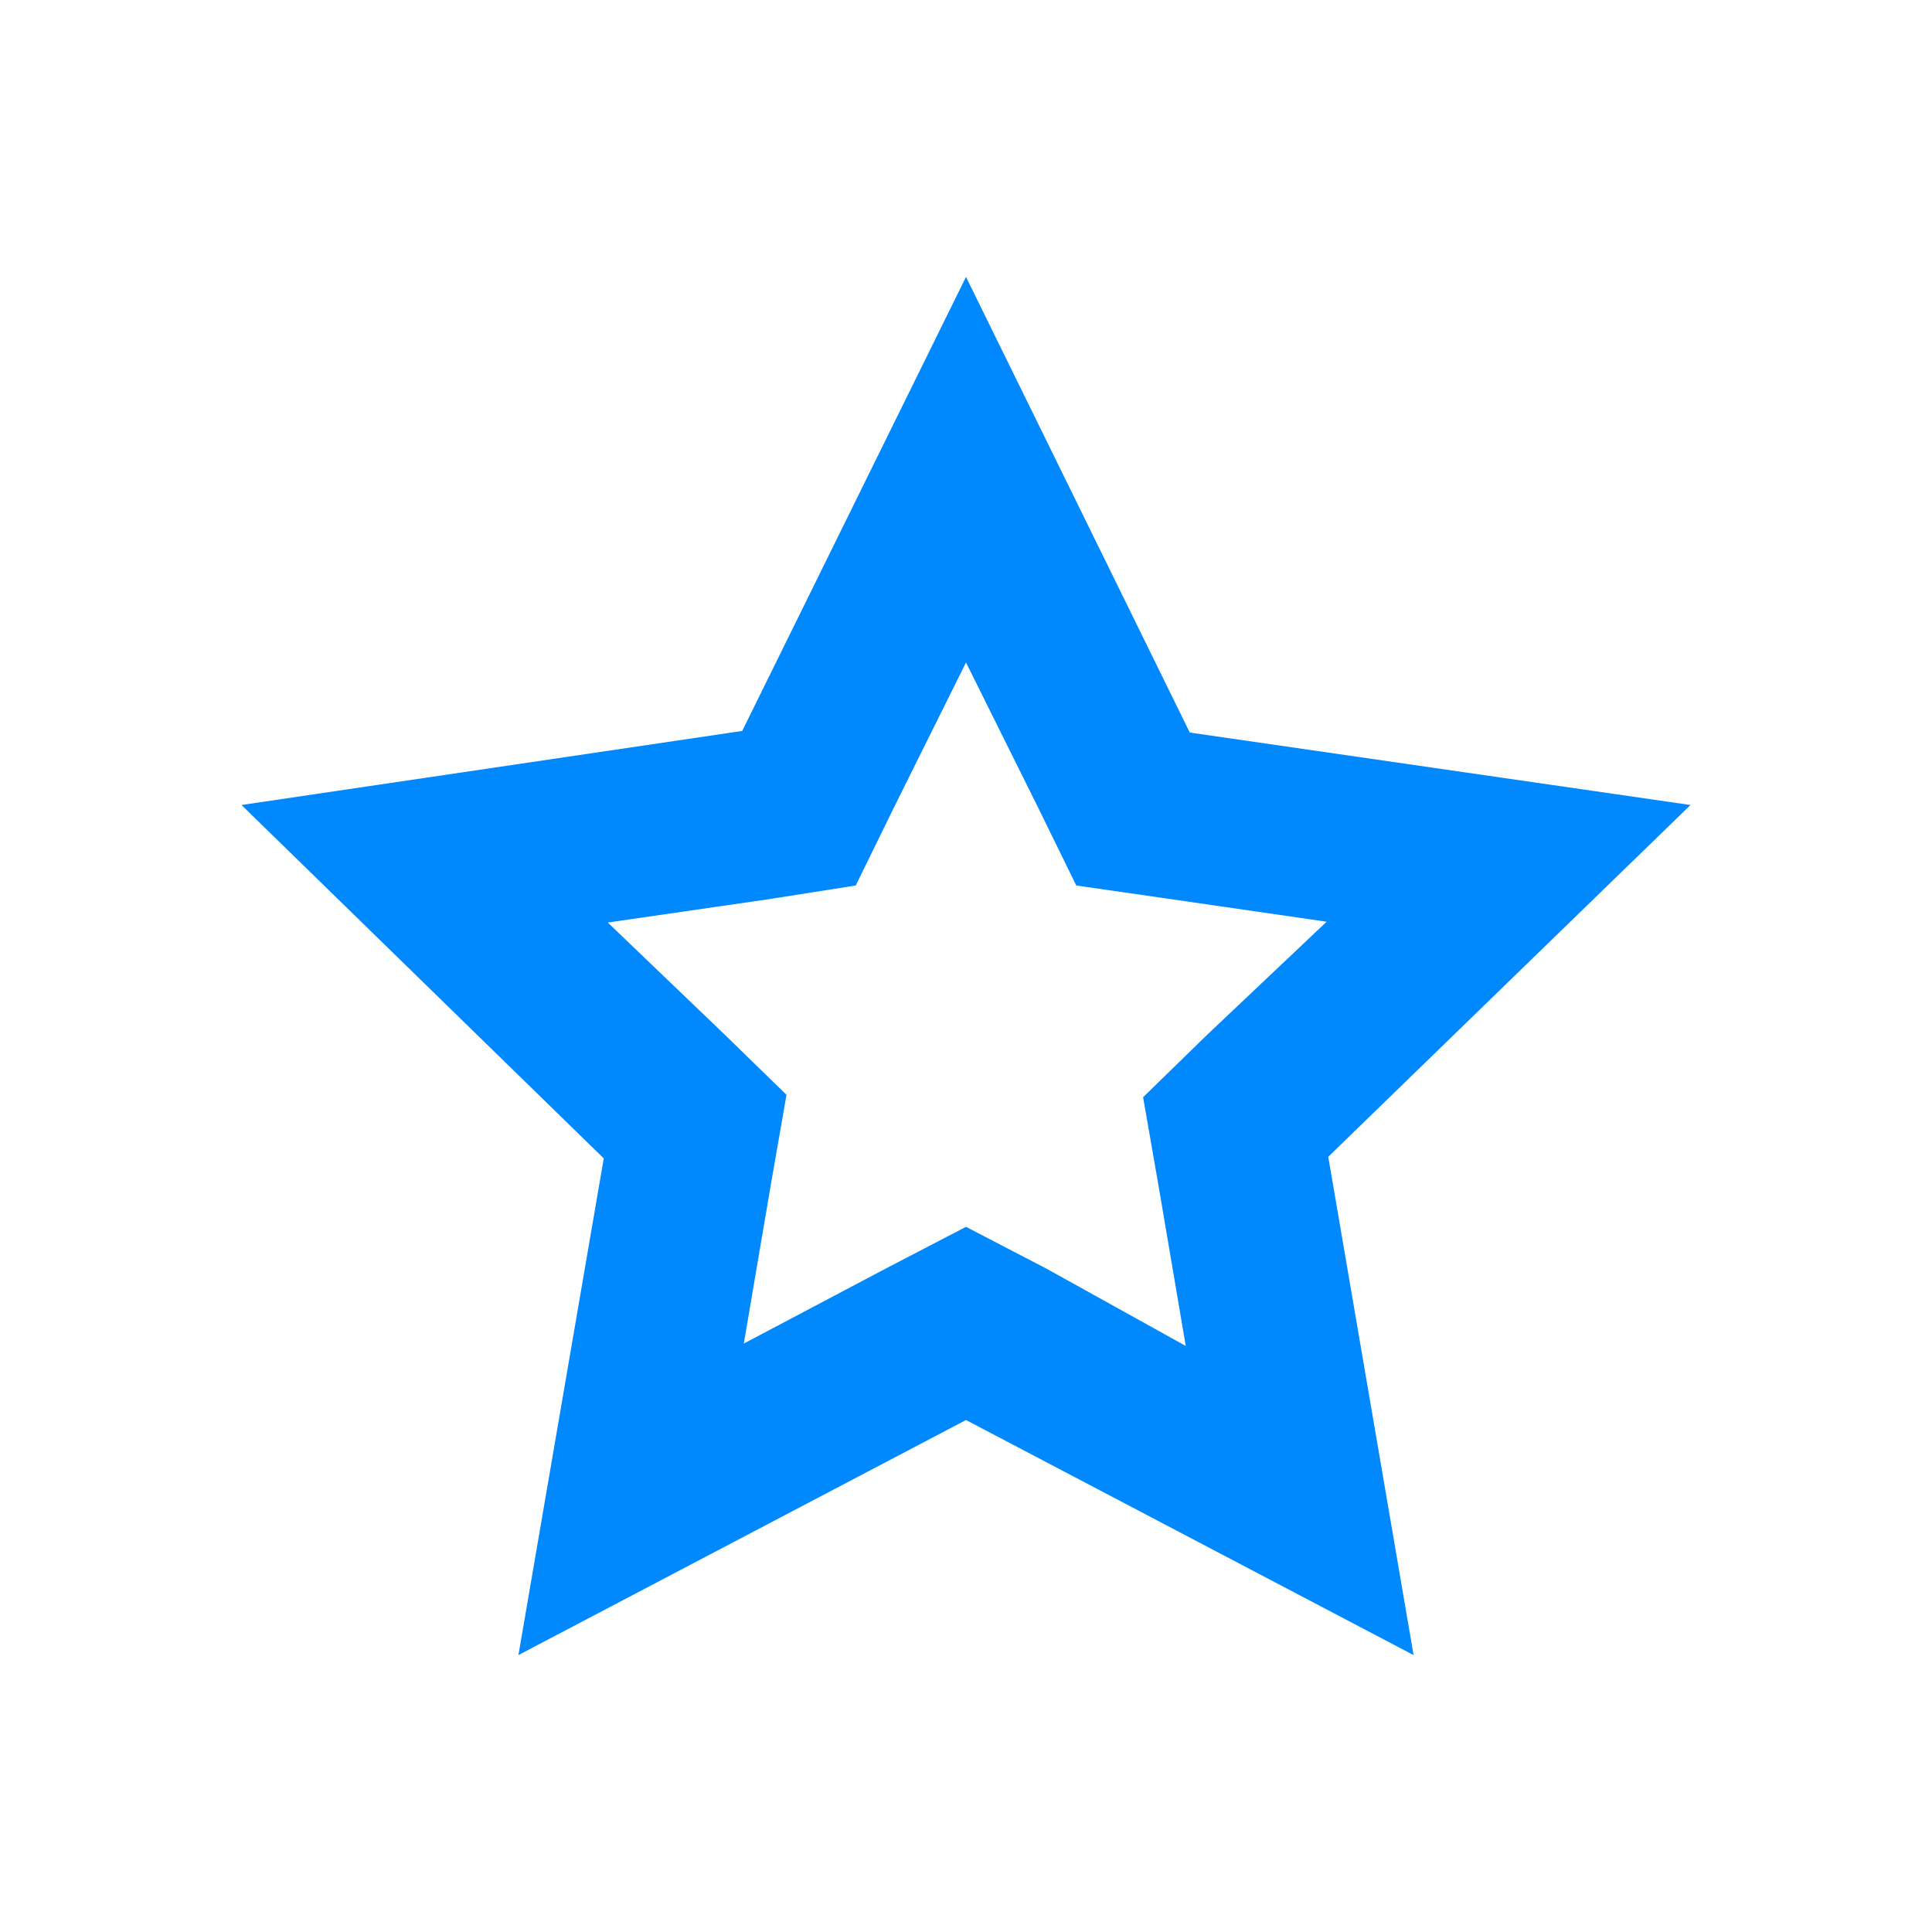
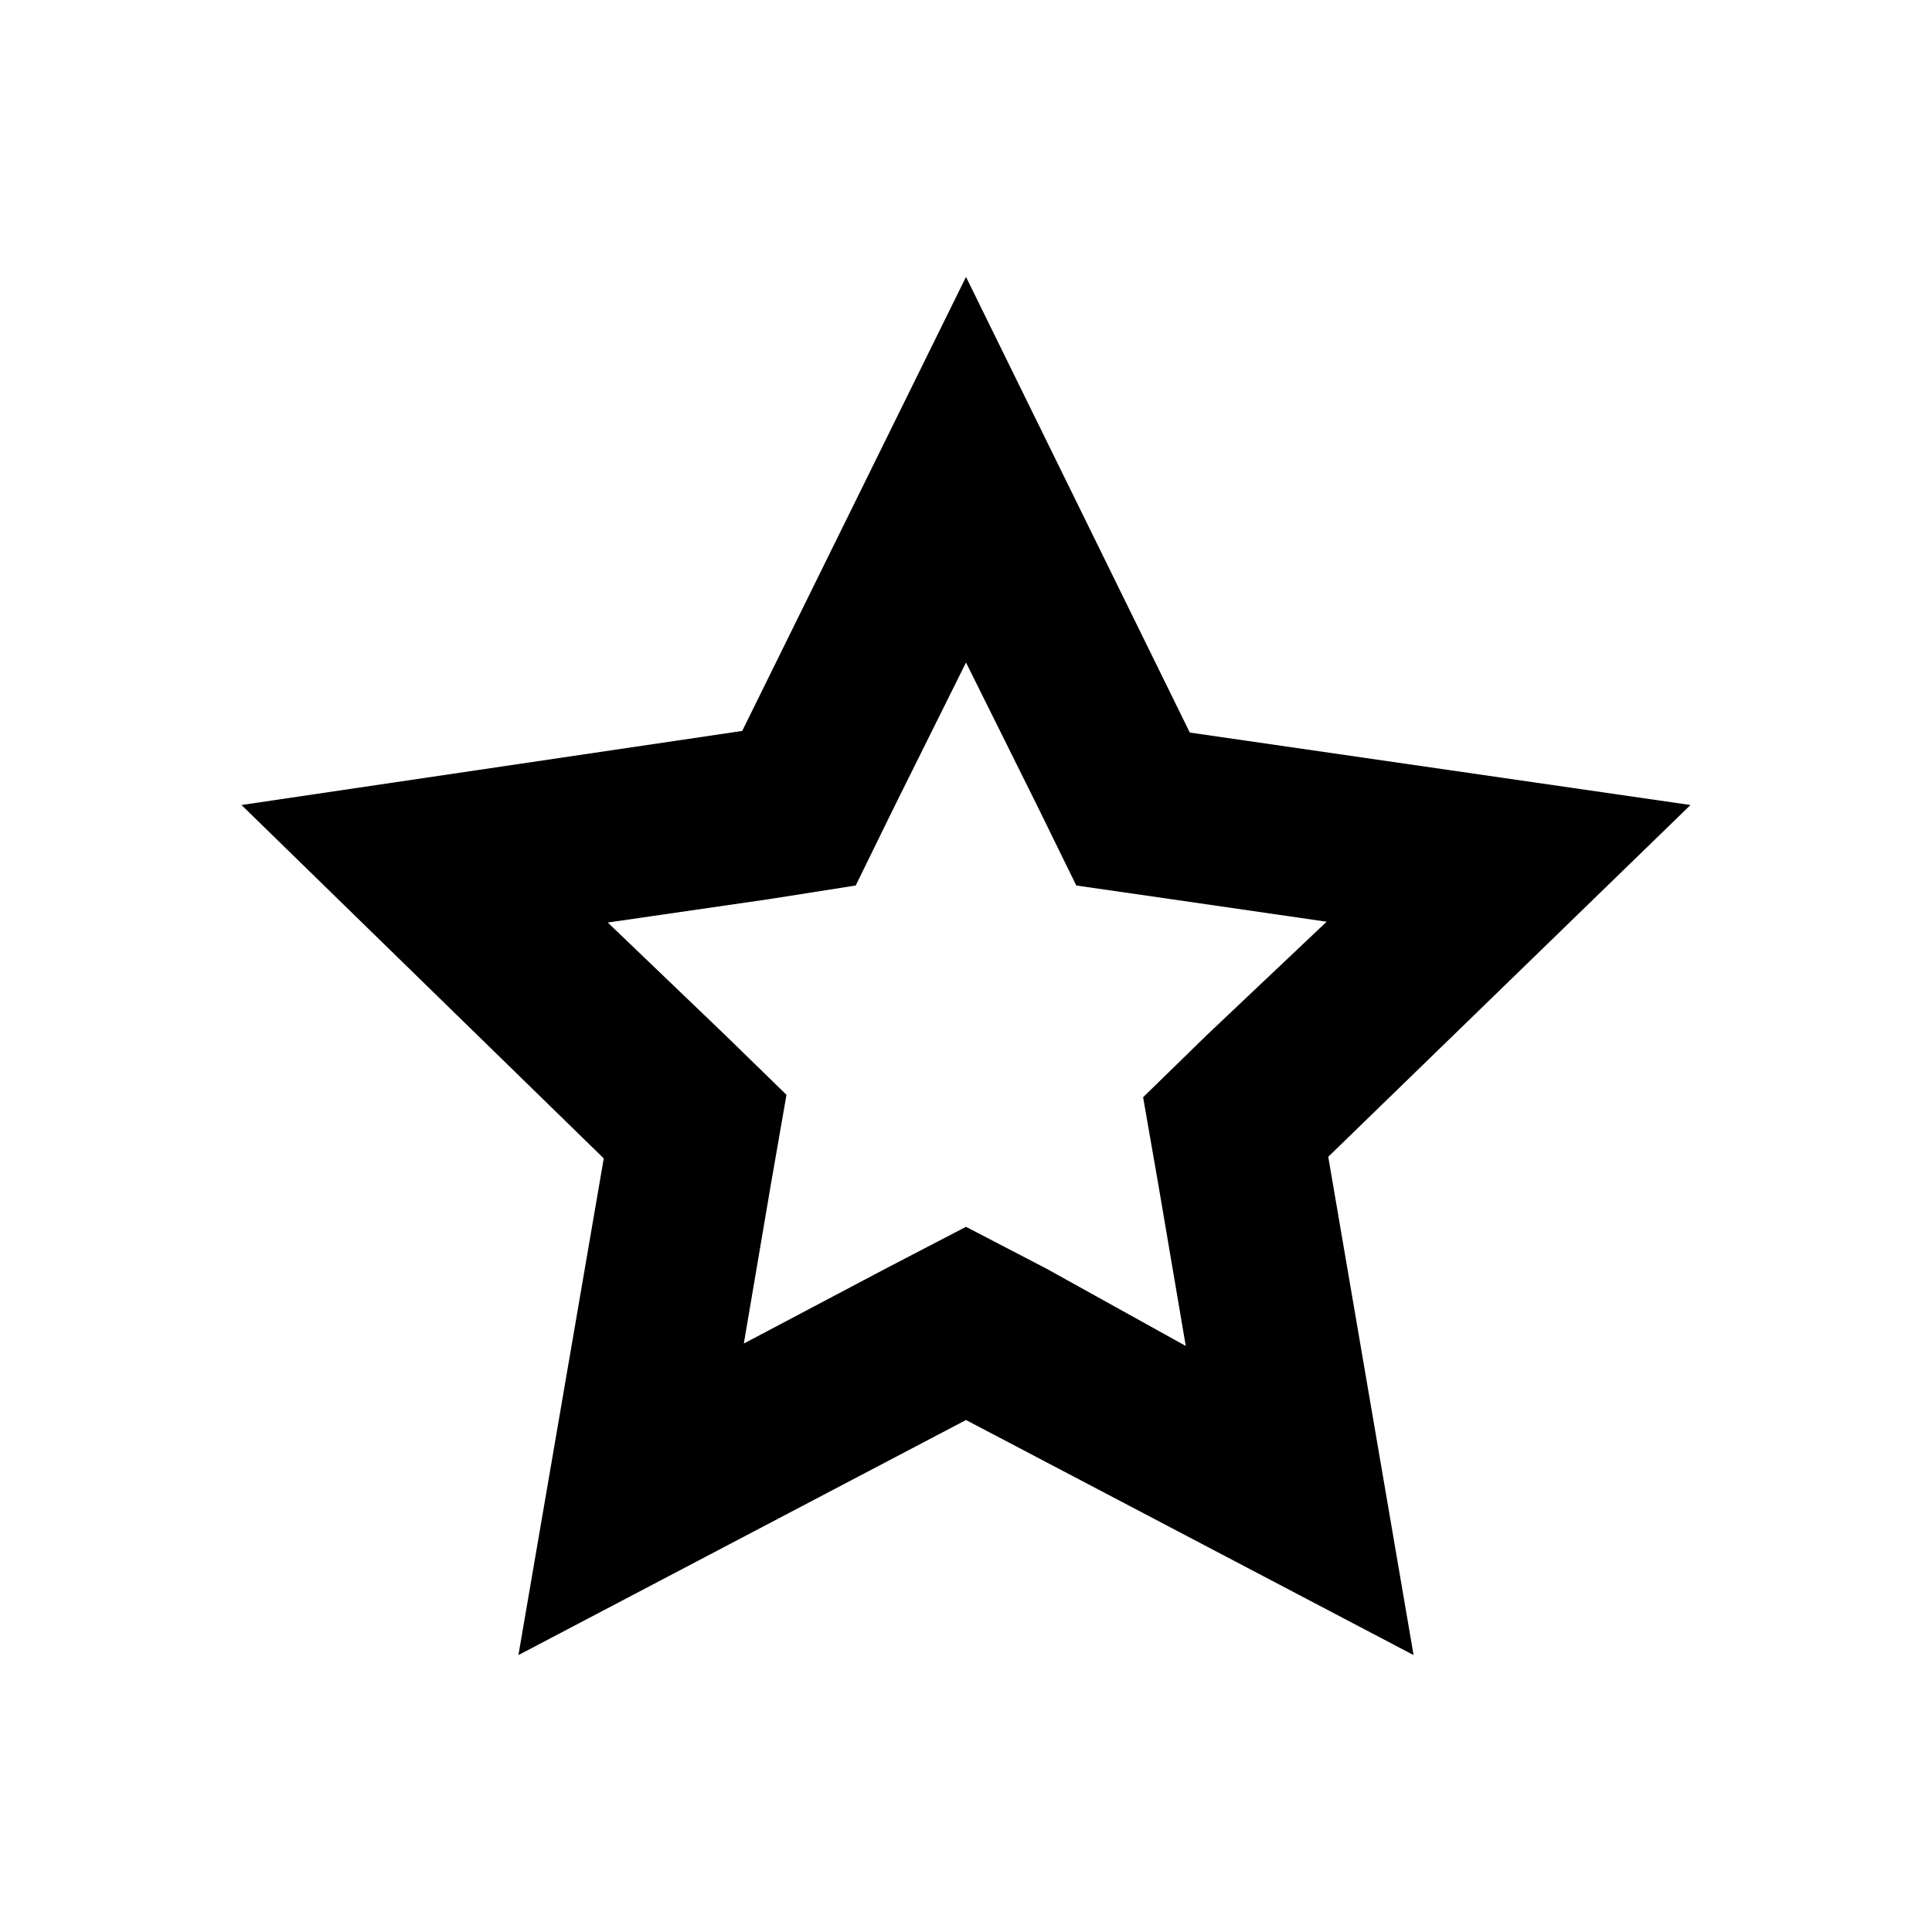
<svg xmlns="http://www.w3.org/2000/svg" viewBox="0 0 24 24">
-   <path d="M12,8.23,12.88,10l.49,1,1.11.16,2,.29L15,12.85l-.8.78.19,1.09.34,2L13,15.76l-1-.52-1,.52-1.76.93.34-2,.19-1.09L9,12.85,7.55,11.46l2-.29L10.63,11l.49-1L12,8.23m0-4.79L9.22,9.08,3,10l4.5,4.39L6.44,20.56,12,17.64l5.56,2.92L16.5,14.37,21,10l-6.22-.9L12,3.44Z" fill="#08f" />
+   <path d="M12,8.23,12.88,10l.49,1,1.11.16,2,.29L15,12.85l-.8.78.19,1.09.34,2L13,15.76l-1-.52-1,.52-1.76.93.34-2,.19-1.09L9,12.85,7.55,11.46l2-.29L10.63,11l.49-1L12,8.23m0-4.79L9.22,9.08,3,10l4.5,4.39L6.44,20.56,12,17.64l5.56,2.92L16.5,14.37,21,10l-6.22-.9L12,3.44Z" />
</svg>
